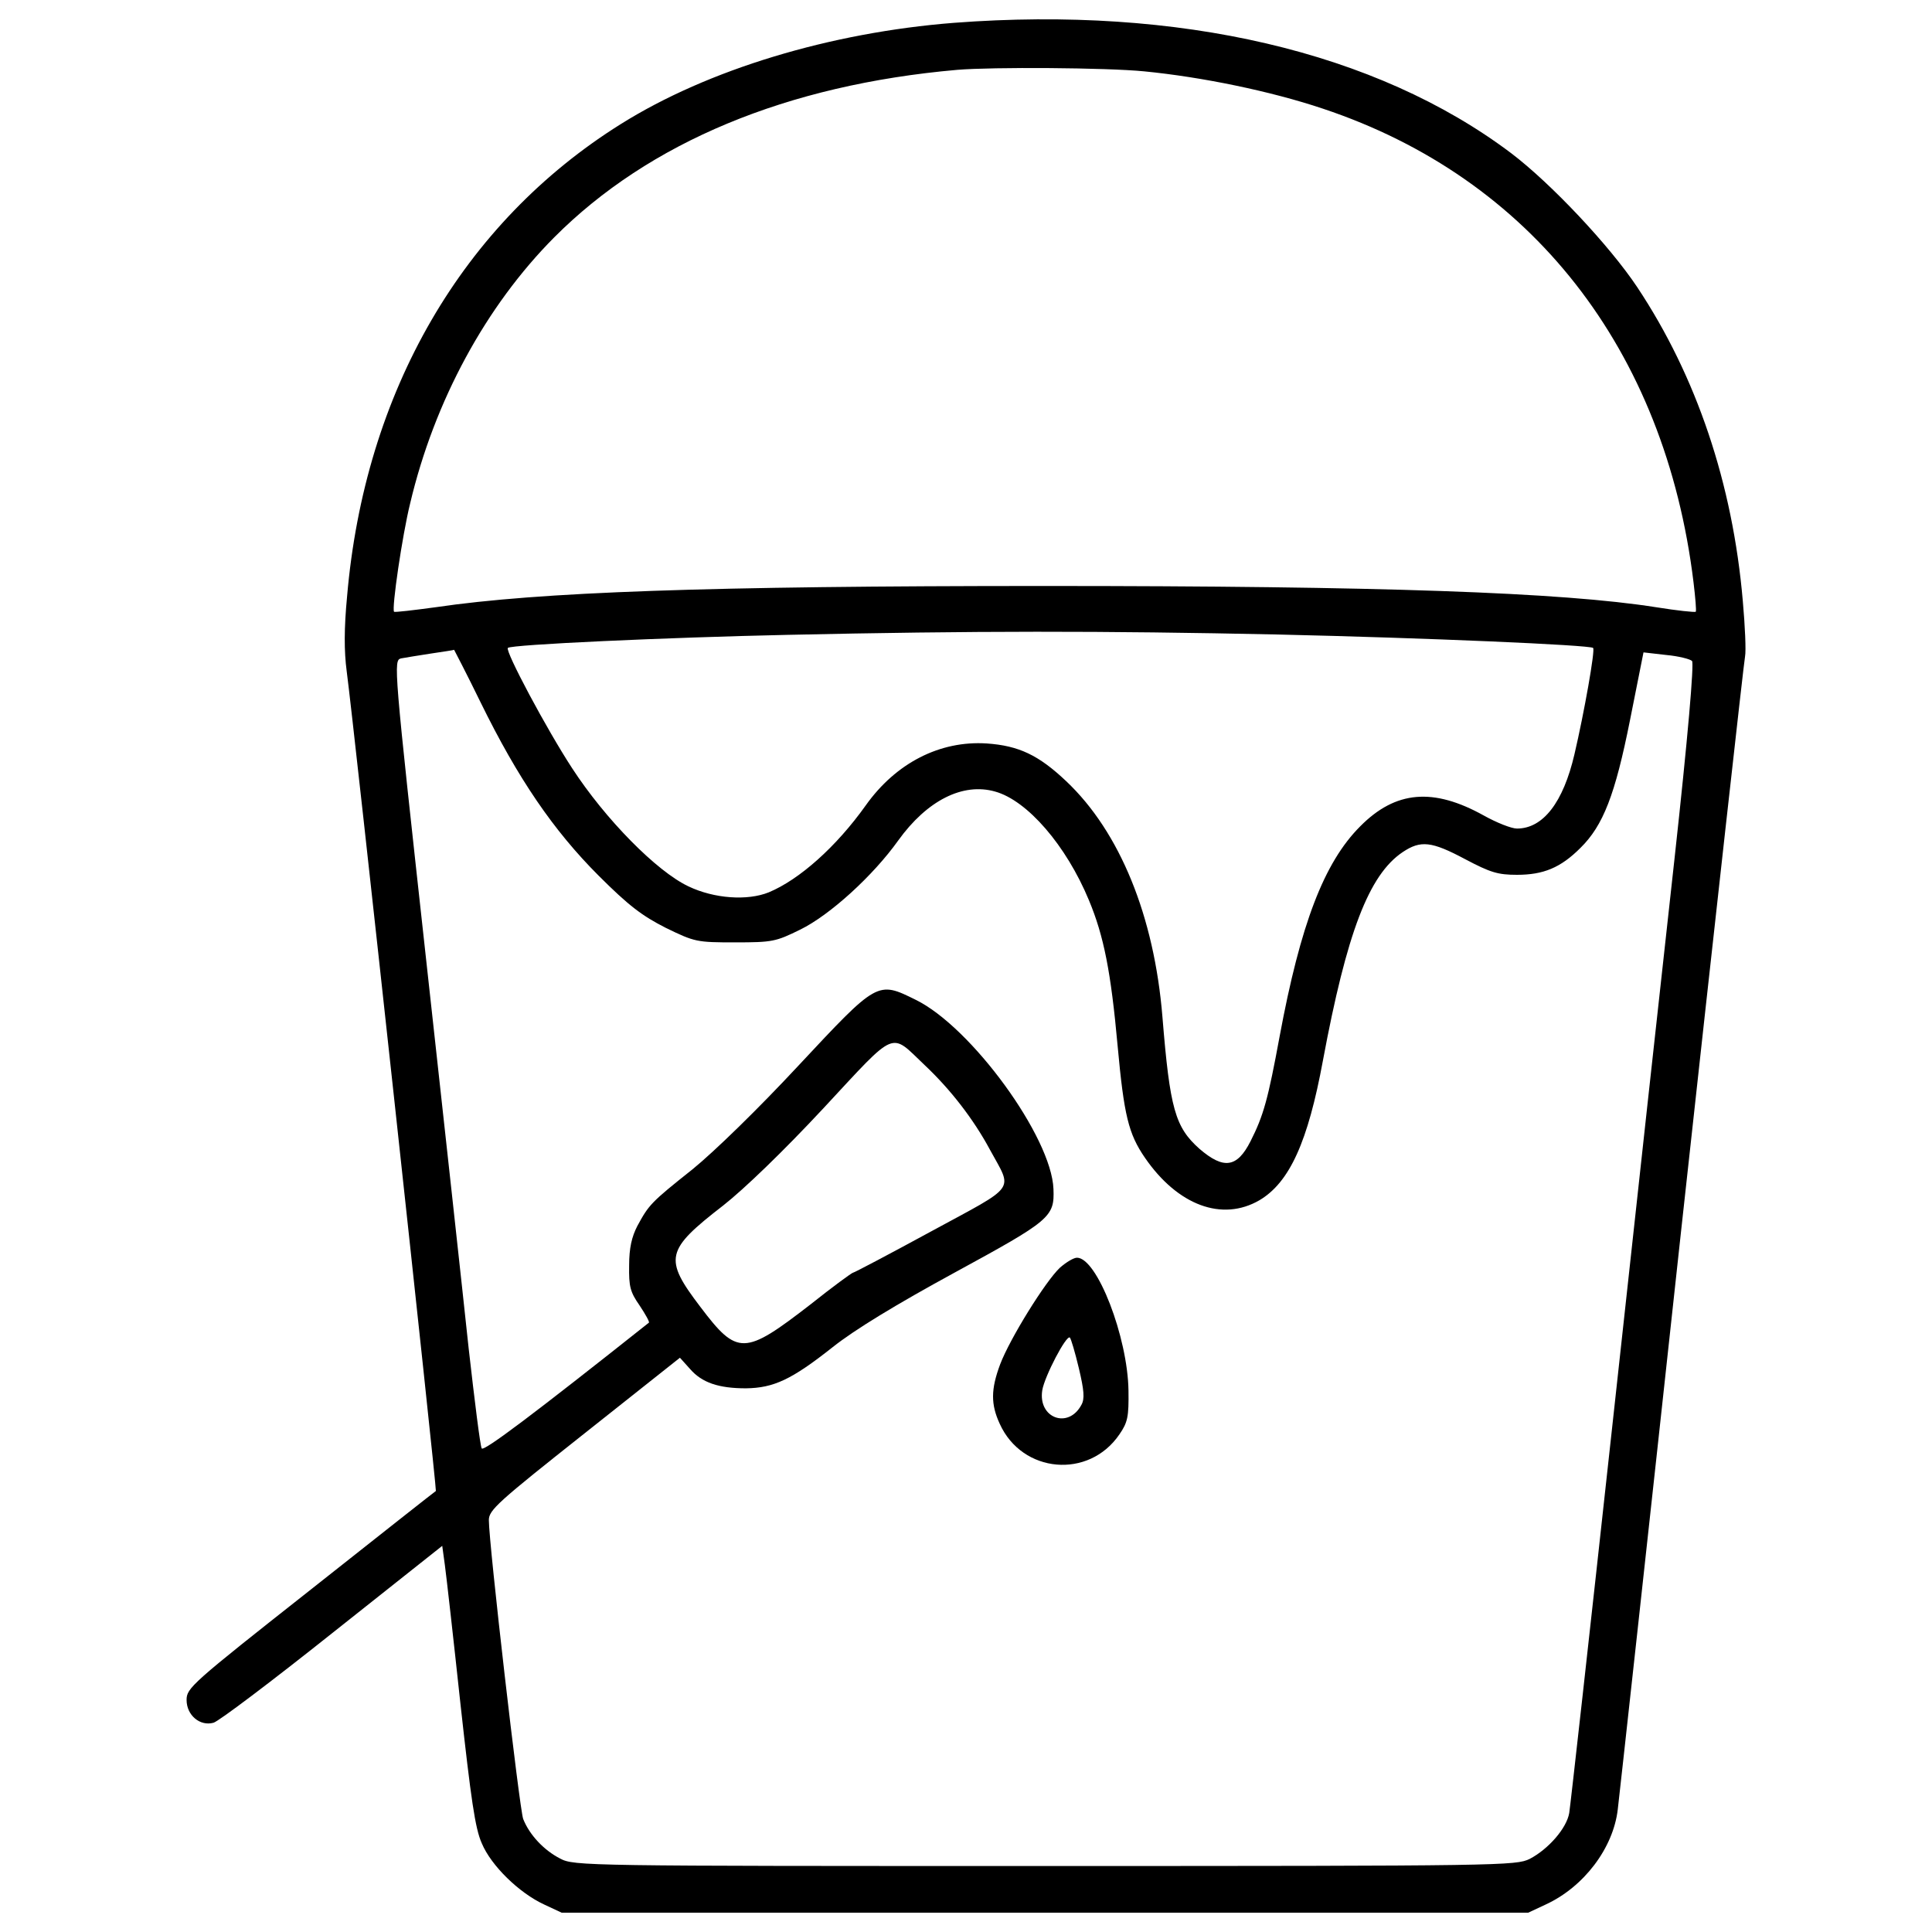
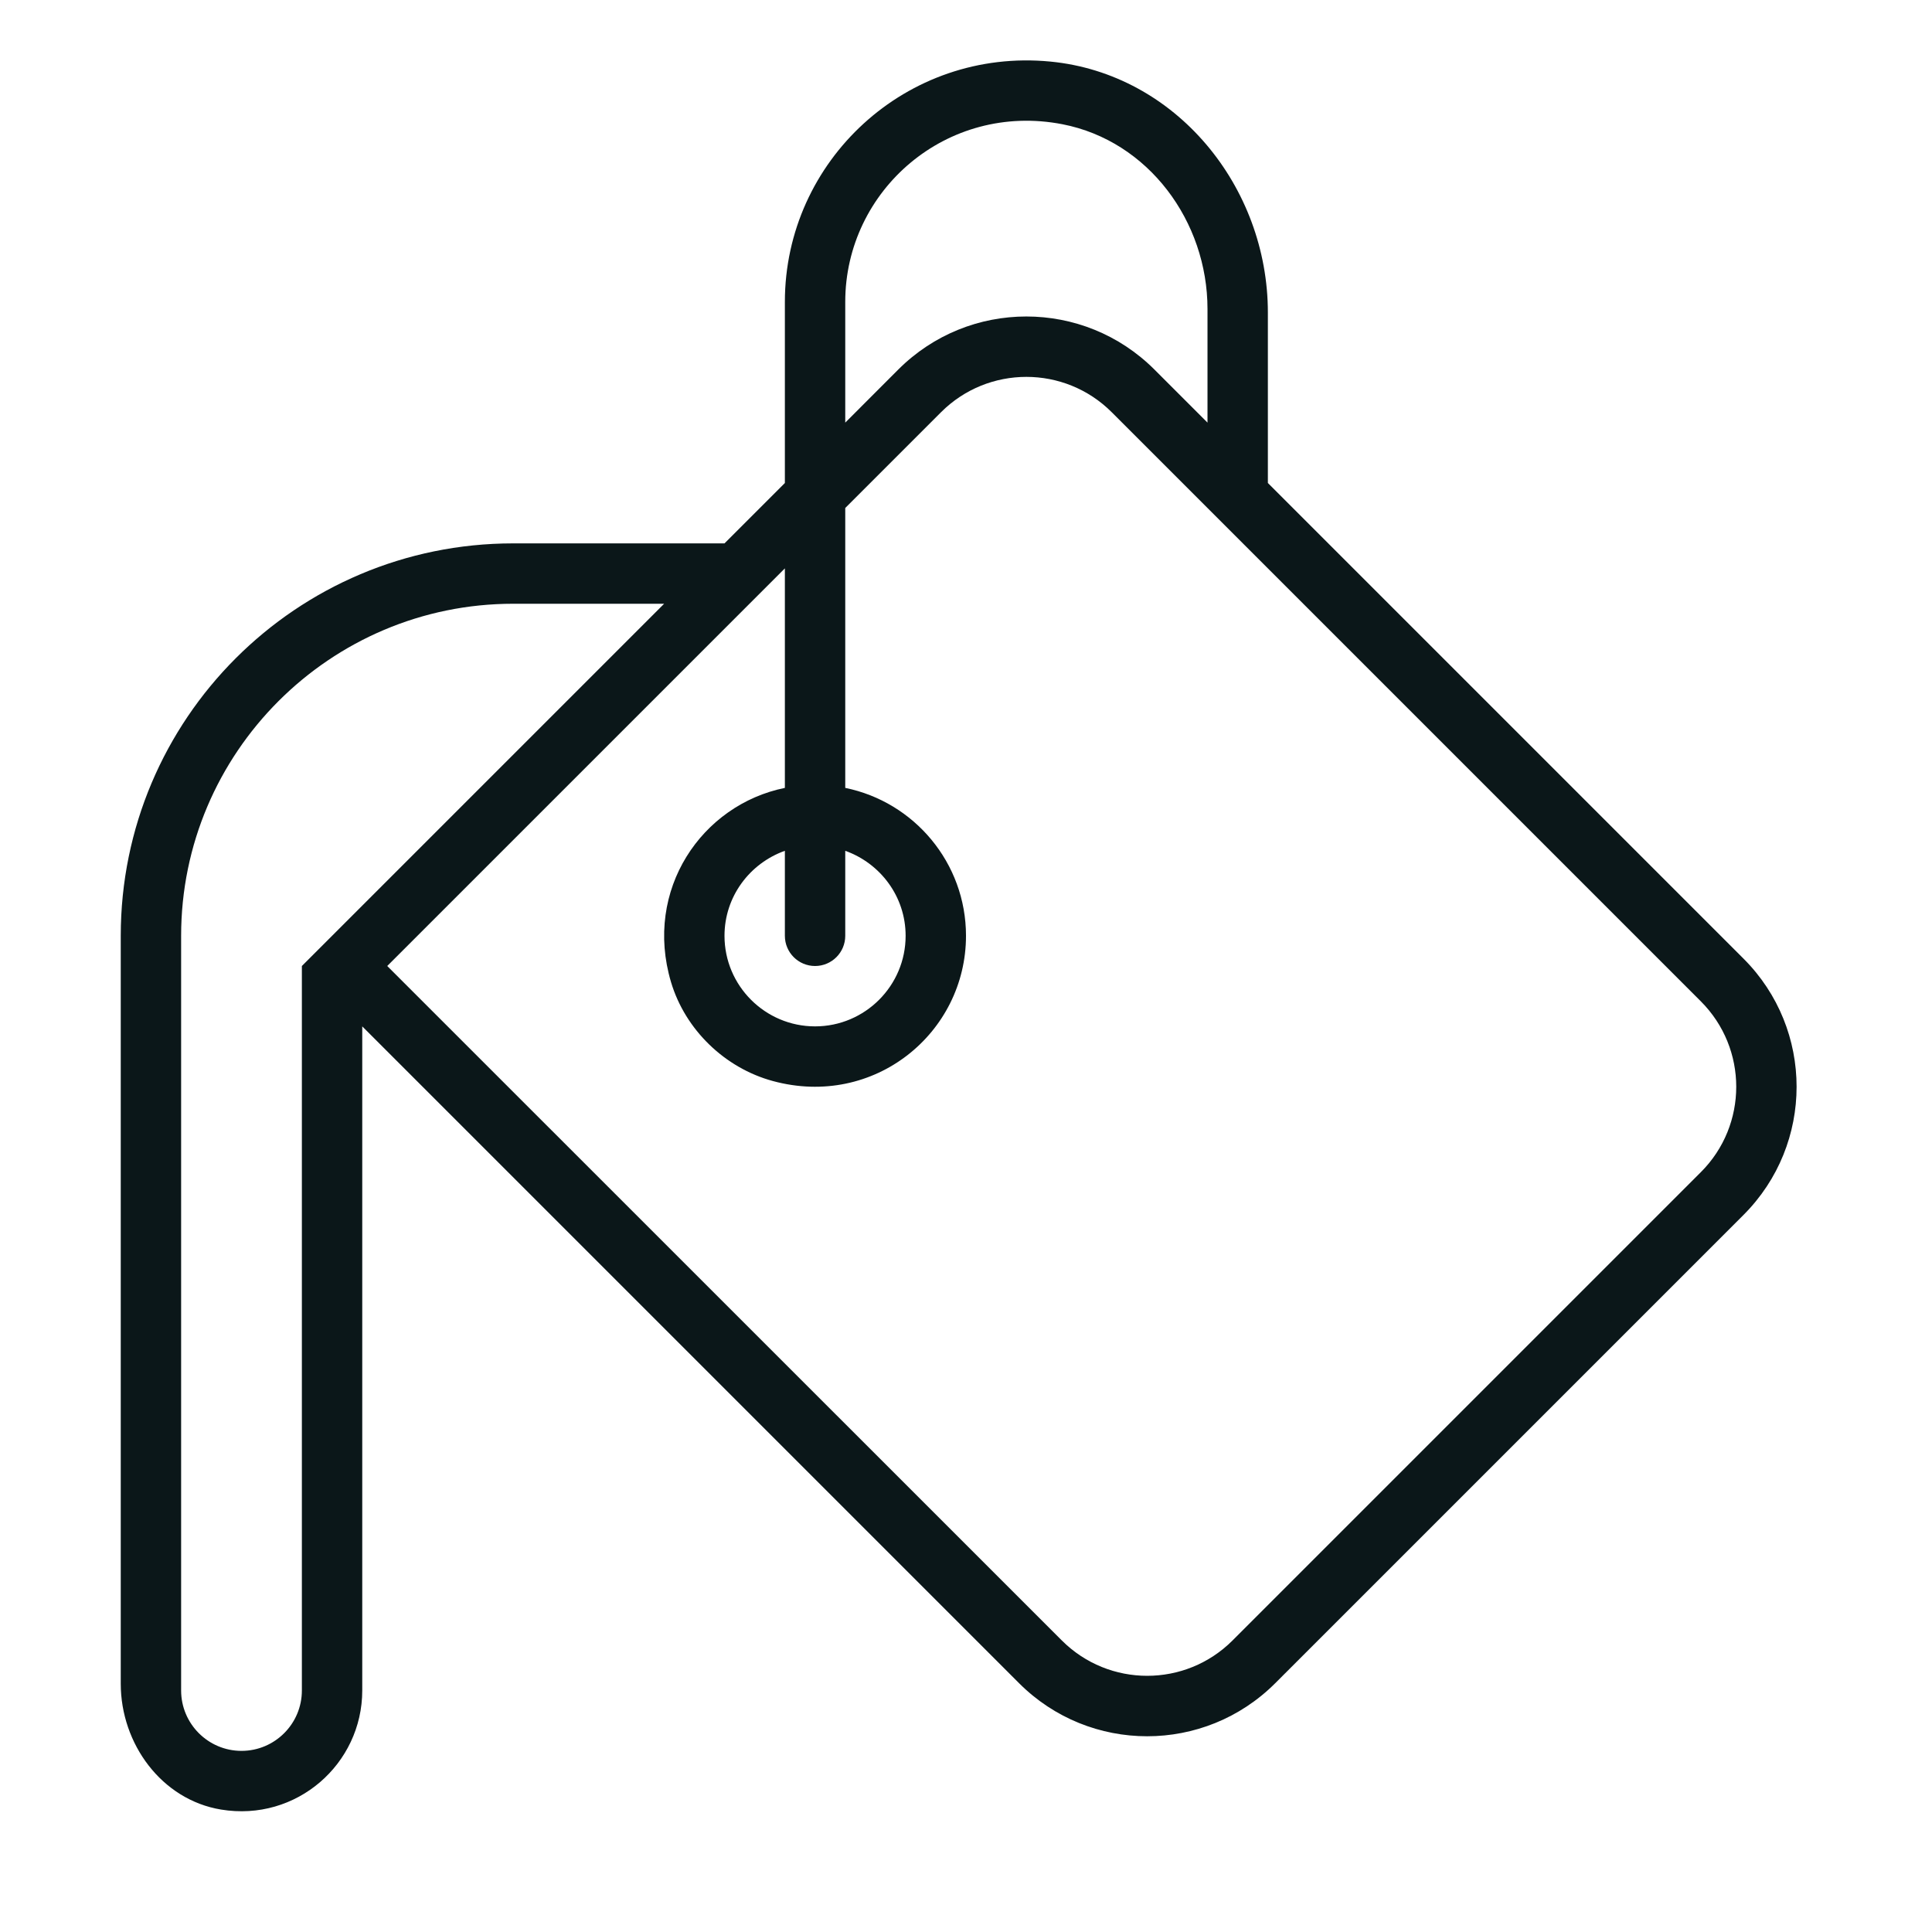
- <svg xmlns="http://www.w3.org/2000/svg" version="1.1" x="0px" y="0px" viewBox="0 0 1000 1000" enable-background="new 0 0 1000 1000" xml:space="preserve">
-   <g>
-     <g transform="translate(0,511) scale(0.1,-0.1)">
-       <path d="M4937.1,4991.8c-639.4-50.2-1272.9-241.5-1723-523.5c-819-511.9-1327-1385-1417.8-2447.4c-15.5-162.3-15.5-282-1.9-384.4c36.7-274.3,467.5-4238,461.7-4243.8c-3.9-1.9-295.5-231.8-647.1-510c-620-488.7-643.2-509.9-643.2-571.8c0-79.2,69.5-137.1,139.1-117.8c25.1,5.8,301.3,214.4,614.3,463.6l569.8,452l13.5-98.5c7.7-56,44.4-380.5,81.1-722.4c54.1-488.7,75.3-641.3,110.1-718.6c48.3-115.9,193.2-256.9,322.6-316.8l90.8-42.5h2501.5h2501.4l90.8,42.5c197,90.8,349.6,291.7,372.8,492.6c5.8,46.4,154.5,1396.6,328.4,2999.8c175.8,1605.2,324.5,2939.9,330.3,2967c5.8,29,0,158.4-11.6,287.8c-52.2,606.5-239.5,1162.8-546.7,1624.5c-142.9,214.4-446.2,537-652.9,693.5C7123.7,4843,6103.7,5080.6,4937.1,4991.8z M5922.2,4740.7c297.5-29,654.8-102.4,925.3-193.2c1077.9-359.3,1771.3-1245.9,1918.1-2451.2c9.6-79.2,15.4-148.7,11.6-152.6c-3.8-3.9-96.6,5.8-204.7,23.2c-488.7,77.3-1429.4,110.1-3164,110.1c-1748.1,0-2617.4-30.9-3154.4-110.1c-114-15.4-210.6-27-214.4-23.2c-13.5,13.5,42.5,396,83.1,560.2c125.6,531.2,392.1,1021.8,745.6,1377.3c490.6,492.6,1205.3,790,2086.2,867.3C5137.9,4763.8,5727.1,4760,5922.2,4740.7z M6613.7,1825.8c764.9-17.4,1614.8-54.1,1632.2-69.5c11.6-9.7-46.4-336.1-96.6-550.5c-58-249.2-162.3-384.4-297.5-384.4c-29,0-106.3,30.9-171.9,67.6c-260.8,144.9-455.9,129.4-639.4-56c-187.4-187.4-309.1-506.1-417.2-1087.5c-59.9-324.5-83.1-409.5-150.7-542.8c-69.5-137.2-139.1-146.8-264.6-38.6c-125.5,112-152.6,206.7-191.2,681.9c-42.5,521.5-220.2,958.1-498.4,1220.8c-143,135.2-245.3,183.5-411.4,195.1c-241.5,15.5-469.4-100.4-625.9-320.6c-152.6-214.4-343.8-384.4-502.2-450.1c-110.1-44.4-282-32.8-415.3,30.9c-164.2,77.3-430.8,347.7-602.7,612.3c-131.3,200.9-347.7,606.5-332.2,622c15.4,17.4,820.9,54.1,1446.8,67.6C5033.6,1845.1,5709.7,1845.1,6613.7,1825.8z M2487.7,1474.3c193.2-394.1,376.7-662.5,610.4-896.3c156.5-156.5,226-208.6,347.7-270.4c150.7-73.4,160.3-75.3,359.3-75.3c193.2,0,210.5,3.9,336.1,65.7c154.5,75.3,378.6,280.1,508,461.7c148.7,206.7,334.2,301.3,502.2,253c166.1-46.4,367-278.2,484.8-562.1c77.3-185.4,114-370.9,148.7-755.2c32.8-357.4,56-453.9,141-577.6c170-247.2,399.9-332.2,593-220.2c156.4,92.7,251.1,303.3,328.4,722.4c123.6,662.6,237.6,962,413.4,1079.8c92.7,61.8,148.7,56,322.6-36.7c131.4-69.5,170-81.1,268.5-81.1c137.1,0,226,36.7,328.4,139.1c117.8,115.9,179.6,274.3,256.9,662.6l69.6,349.6l117.8-13.5c63.8-5.8,123.7-21.3,133.3-30.9c11.6-9.7-21.3-394.1-90.8-1025.7c-61.8-556.3-206.7-1879.5-322.6-2941.9s-216.3-1960.6-222.1-1995.4c-13.5-79.2-108.2-187.4-204.7-237.6c-71.5-34.8-137.1-36.7-2509.2-36.7c-2379.8,0-2437.7,0-2509.2,38.6c-83.1,42.5-158.4,121.7-191.2,204.8c-19.3,52.2-177.7,1423.6-177.7,1547.2c0,52.1,48.3,94.6,494.5,448.1l494.5,392.1l52.1-57.9c61.8-71.5,148.7-100.4,289.7-100.4c142.9,1.9,235.7,44.4,448.1,212.5c114,90.8,330.3,222.1,631.6,386.3c496.4,270.4,517.7,287.8,511.9,432.7c-9.7,268.5-425,838.3-712.8,979.3c-199,98.5-197,98.5-608.5-341.9c-204.8-220.2-432.7-442.3-546.6-535c-216.3-171.9-226-183.5-285.9-293.6c-29-56-42.5-114-42.5-204.8c-1.9-110.1,5.8-137.1,54.1-206.7c30.9-46.4,52.2-85,48.3-88.9c-598.8-475.2-855.7-668.3-865.4-651c-7.7,11.6-36.7,245.3-67.6,517.7c-29,274.3-129.4,1187.9-222.1,2030.1c-166.1,1510.5-168.1,1531.8-127.5,1541.4c21.2,3.9,90.8,15.4,154.5,25.1c63.7,9.7,117.8,17.4,119.8,19.3C2350.6,1746.6,2414.3,1624.9,2487.7,1474.3z M4786.4-403.3c133.3-125.5,253.1-280.1,338-438.5c117.8-216.3,144.9-177.7-303.3-421.1c-216.4-117.8-399.9-214.4-405.6-214.4c-5.8,0-106.2-73.4-220.2-164.2c-341.9-264.6-378.6-266.6-569.8-13.5c-191.2,251.1-181.6,293.6,117.8,525.4c108.2,85,311,280.1,519.6,504.2C4647.3-212,4604.8-231.4,4786.4-403.3z" />
-       <path d="M5485.6-1452.1c-75.3-71.5-258.8-367-309.1-500.3c-48.3-129.4-48.3-206.7-1.9-307.1c115.9-256.9,461.6-287.8,620-54.1c42.5,61.8,48.3,90.8,46.4,226c-3.9,276.2-162.3,687.7-266.6,687.7C5557.1-1400,5518.5-1423.2,5485.6-1452.1z M5584.1-1971.8c27.1-114,30.9-158.4,13.5-189.3c-67.6-127.5-226-69.5-202.8,75.3c11.6,71.5,125.5,289.7,142.9,272.4C5543.6-1819.2,5564.8-1890.6,5584.1-1971.8z" />
-     </g>
-   </g>
+ <svg xmlns="http://www.w3.org/2000/svg" version="1.1" id="DESIGNS" x="0px" y="0px" width="32px" height="32px" viewBox="0 0 32 32" style="enable-background:new 0 0 32 32;" xml:space="preserve">
+   <path class="feather_een" d="M28.879,15.879L21,8l0-2.822c0-2.088-1.523-3.956-3.601-4.158C15.014,0.788,13,2.663,13,5v3l-1,1H8.5  C4.91,9,2,11.91,2,15.5l0,12.387c0,0.997,0.678,1.923,1.661,2.085C4.913,30.179,6,29.214,6,28V17l10.879,10.879  c1.172,1.172,3.071,1.172,4.243,0l7.757-7.757C30.05,18.95,30.05,17.05,28.879,15.879z M14,5c0-1.85,1.683-3.314,3.598-2.942  C19.022,2.335,20,3.668,20,5.118L20,7l-0.879-0.879c-1.172-1.172-3.071-1.172-4.243,0L14,7V5z M13.5,16c0.276,0,0.5-0.224,0.5-0.5  v-1.408c0.581,0.207,1,0.757,1,1.408c0,0.827-0.673,1.5-1.5,1.5S12,16.327,12,15.5c0-0.651,0.419-1.201,1-1.408V15.5  C13,15.776,13.224,16,13.5,16z M5,16v12c0,0.551-0.448,1-1,1s-1-0.449-1-1V15.5C3,12.467,5.468,10,8.5,10H11L5,16z M28.172,19.414  l-7.757,7.757c-0.781,0.781-2.047,0.781-2.828,0L6.414,16L13,9.414v3.636c-1.376,0.279-2.341,1.687-1.886,3.216  c0.235,0.789,0.891,1.423,1.686,1.639C14.481,18.362,16,17.108,16,15.5c0-1.209-0.859-2.218-2-2.45V8.414l1.586-1.586  c0.781-0.781,2.047-0.781,2.828,0l9.757,9.757C28.953,17.367,28.953,18.633,28.172,19.414z" style="fill: #0B1719;" />
</svg>
